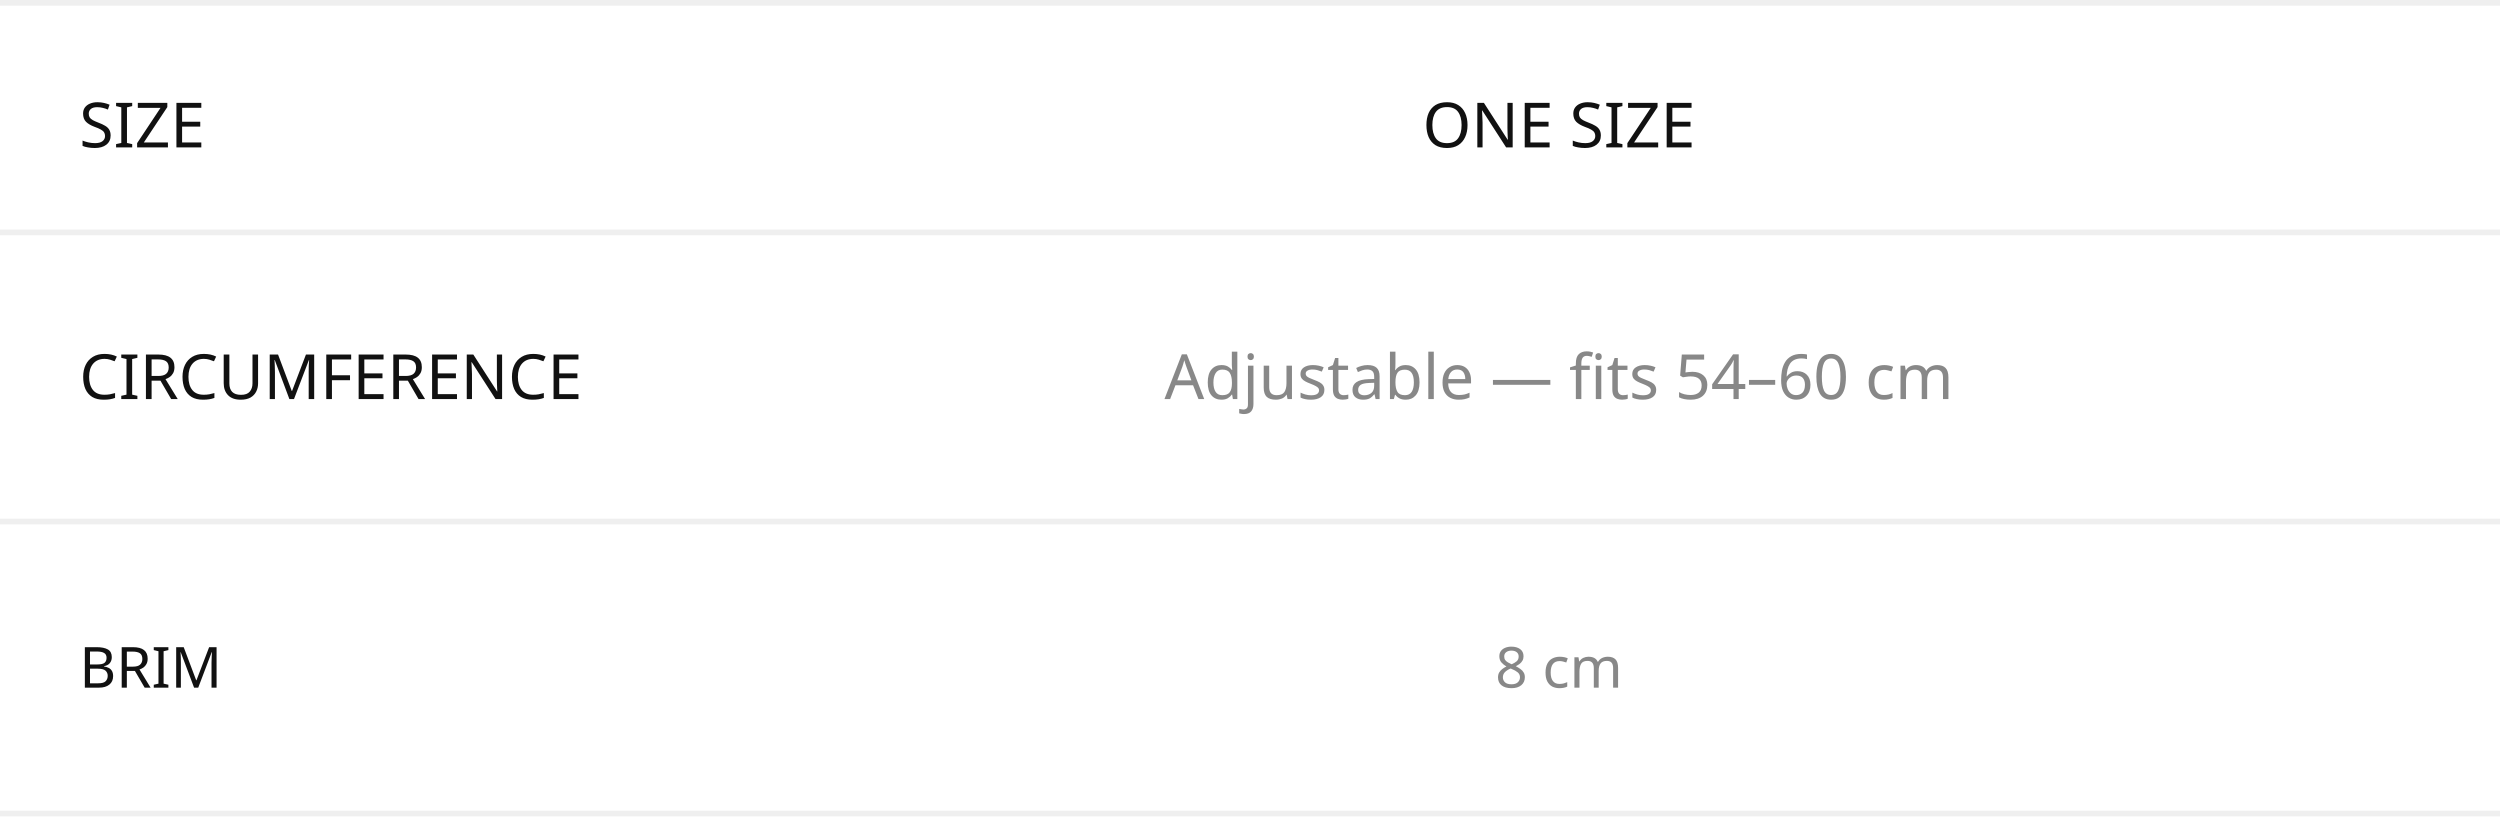
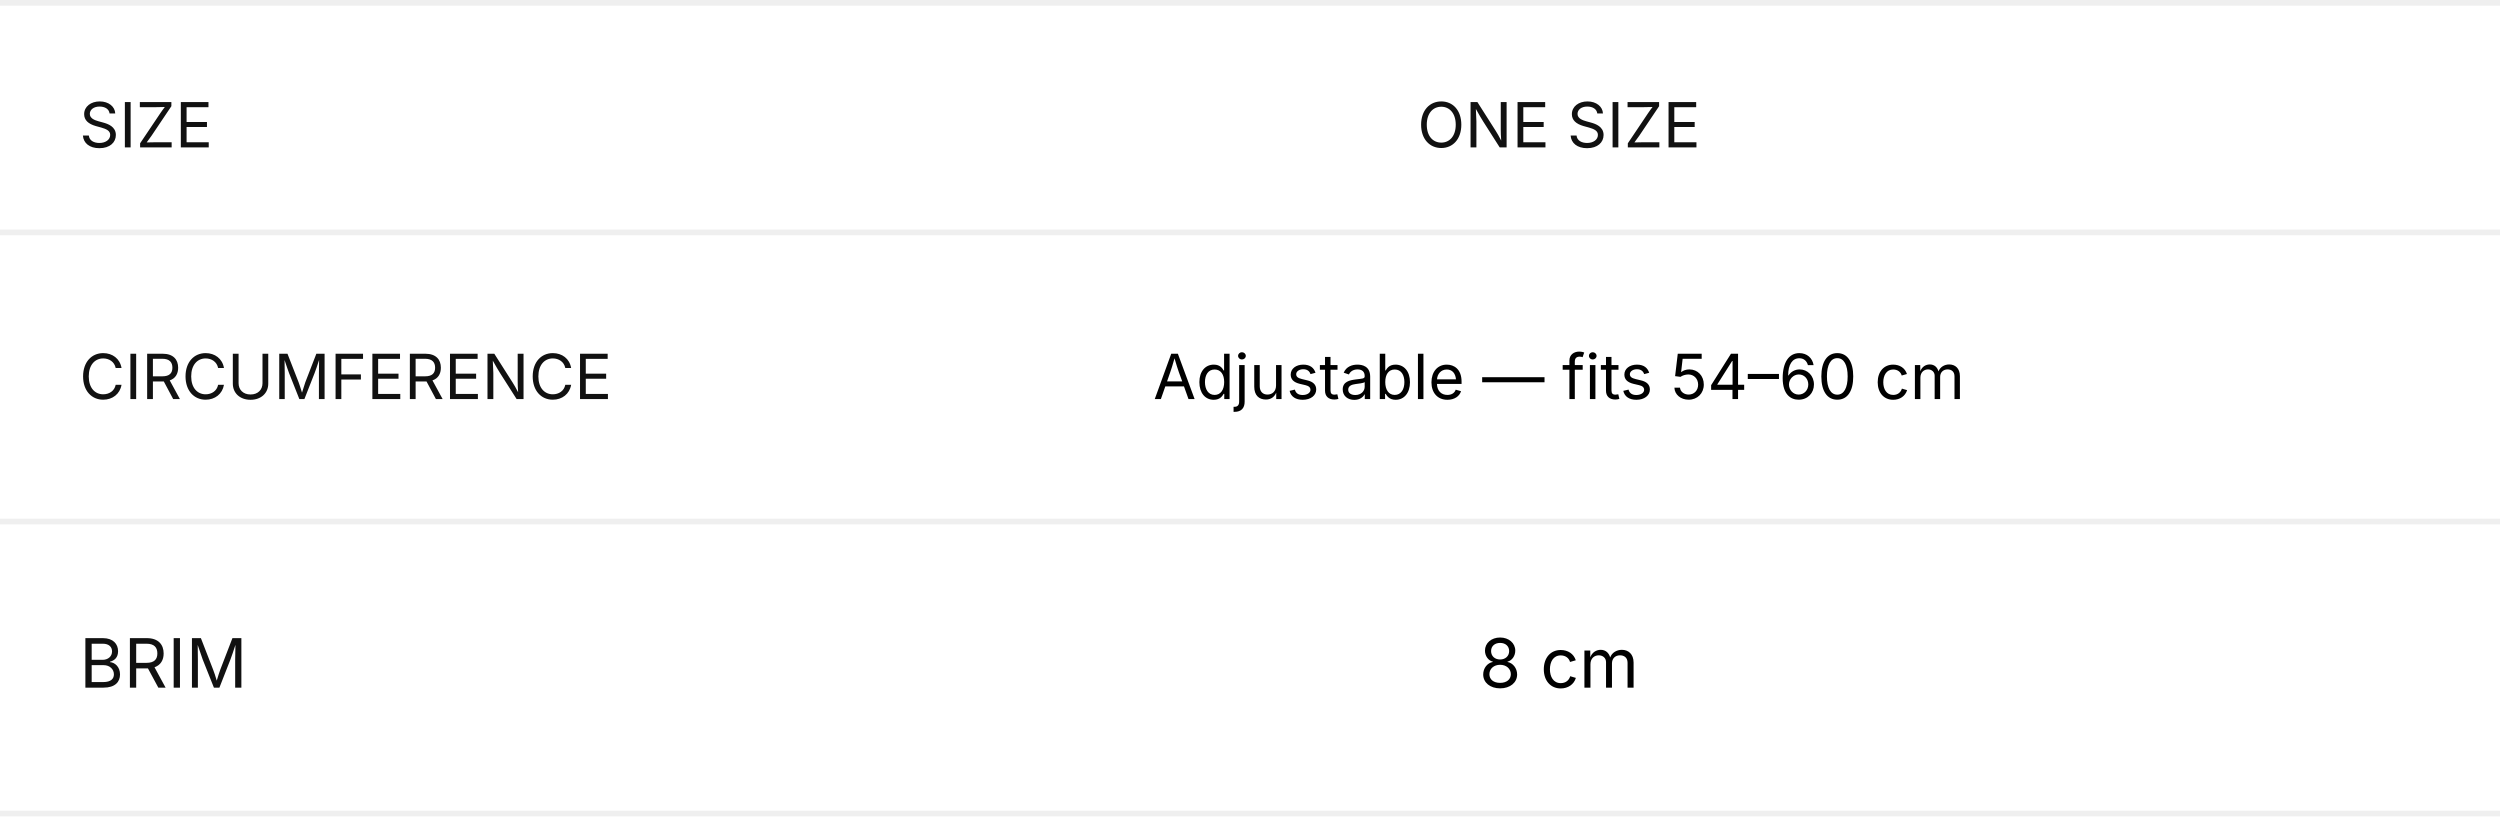
<svg xmlns="http://www.w3.org/2000/svg" viewBox="0 0 441 144" fill="none">
  <line y1="0.5" x2="441" y2="0.5" stroke="#D8D8D8" stroke-opacity="0.4" />
  <line y1="41" x2="441" y2="41" stroke="#D8D8D8" stroke-opacity="0.4" />
  <line y1="92" x2="441" y2="92" stroke="#D8D8D8" stroke-opacity="0.4" />
  <line y1="143.5" x2="441" y2="143.5" stroke="#D8D8D8" stroke-opacity="0.4" />
-   <text x="14" y="26" fill="#111" font-family="sans-serif" font-size="11">SIZE</text>
-   <text x="275" y="26" fill="#111" font-family="sans-serif" font-size="11" text-anchor="middle">ONE SIZE</text>
-   <text x="14" y="70.4" fill="#111" font-family="sans-serif" font-size="11">CIRCUMFERENCE</text>
-   <text x="275" y="70.4" fill="#888" font-family="sans-serif" font-size="11" text-anchor="middle">Adjustable — fits 54–60 cm</text>
-   <text x="14" y="121.3" fill="#111" font-family="sans-serif" font-size="10">BRIM</text>
-   <text x="275" y="121.3" fill="#888" font-family="sans-serif" font-size="10" text-anchor="middle">8 cm</text>
+   <text x="14" y="26" fill="#111" font-family="'Inter var', 'Inter', sans-serif" font-size="11">SIZE</text>
+   <text x="275" y="26" fill="#111" font-family="'Inter var', 'Inter', sans-serif" font-size="11" text-anchor="middle">ONE SIZE</text>
+   <text x="14" y="70.4" fill="#111" font-family="'Inter var', 'Inter', sans-serif" font-size="11">CIRCUMFERENCE</text>
+   <text x="275" y="70.4" fill="#000" font-family="'Inter var', 'Inter', sans-serif" font-size="11" text-anchor="middle">Adjustable — fits 54–60 cm</text>
+   <text x="14" y="121.3" fill="#111" font-family="'Inter var', 'Inter', sans-serif" font-size="12">BRIM</text>
+   <text x="275" y="121.3" fill="#000" font-family="'Inter var', 'Inter', sans-serif" font-size="12" text-anchor="middle">8 cm</text>
</svg>
